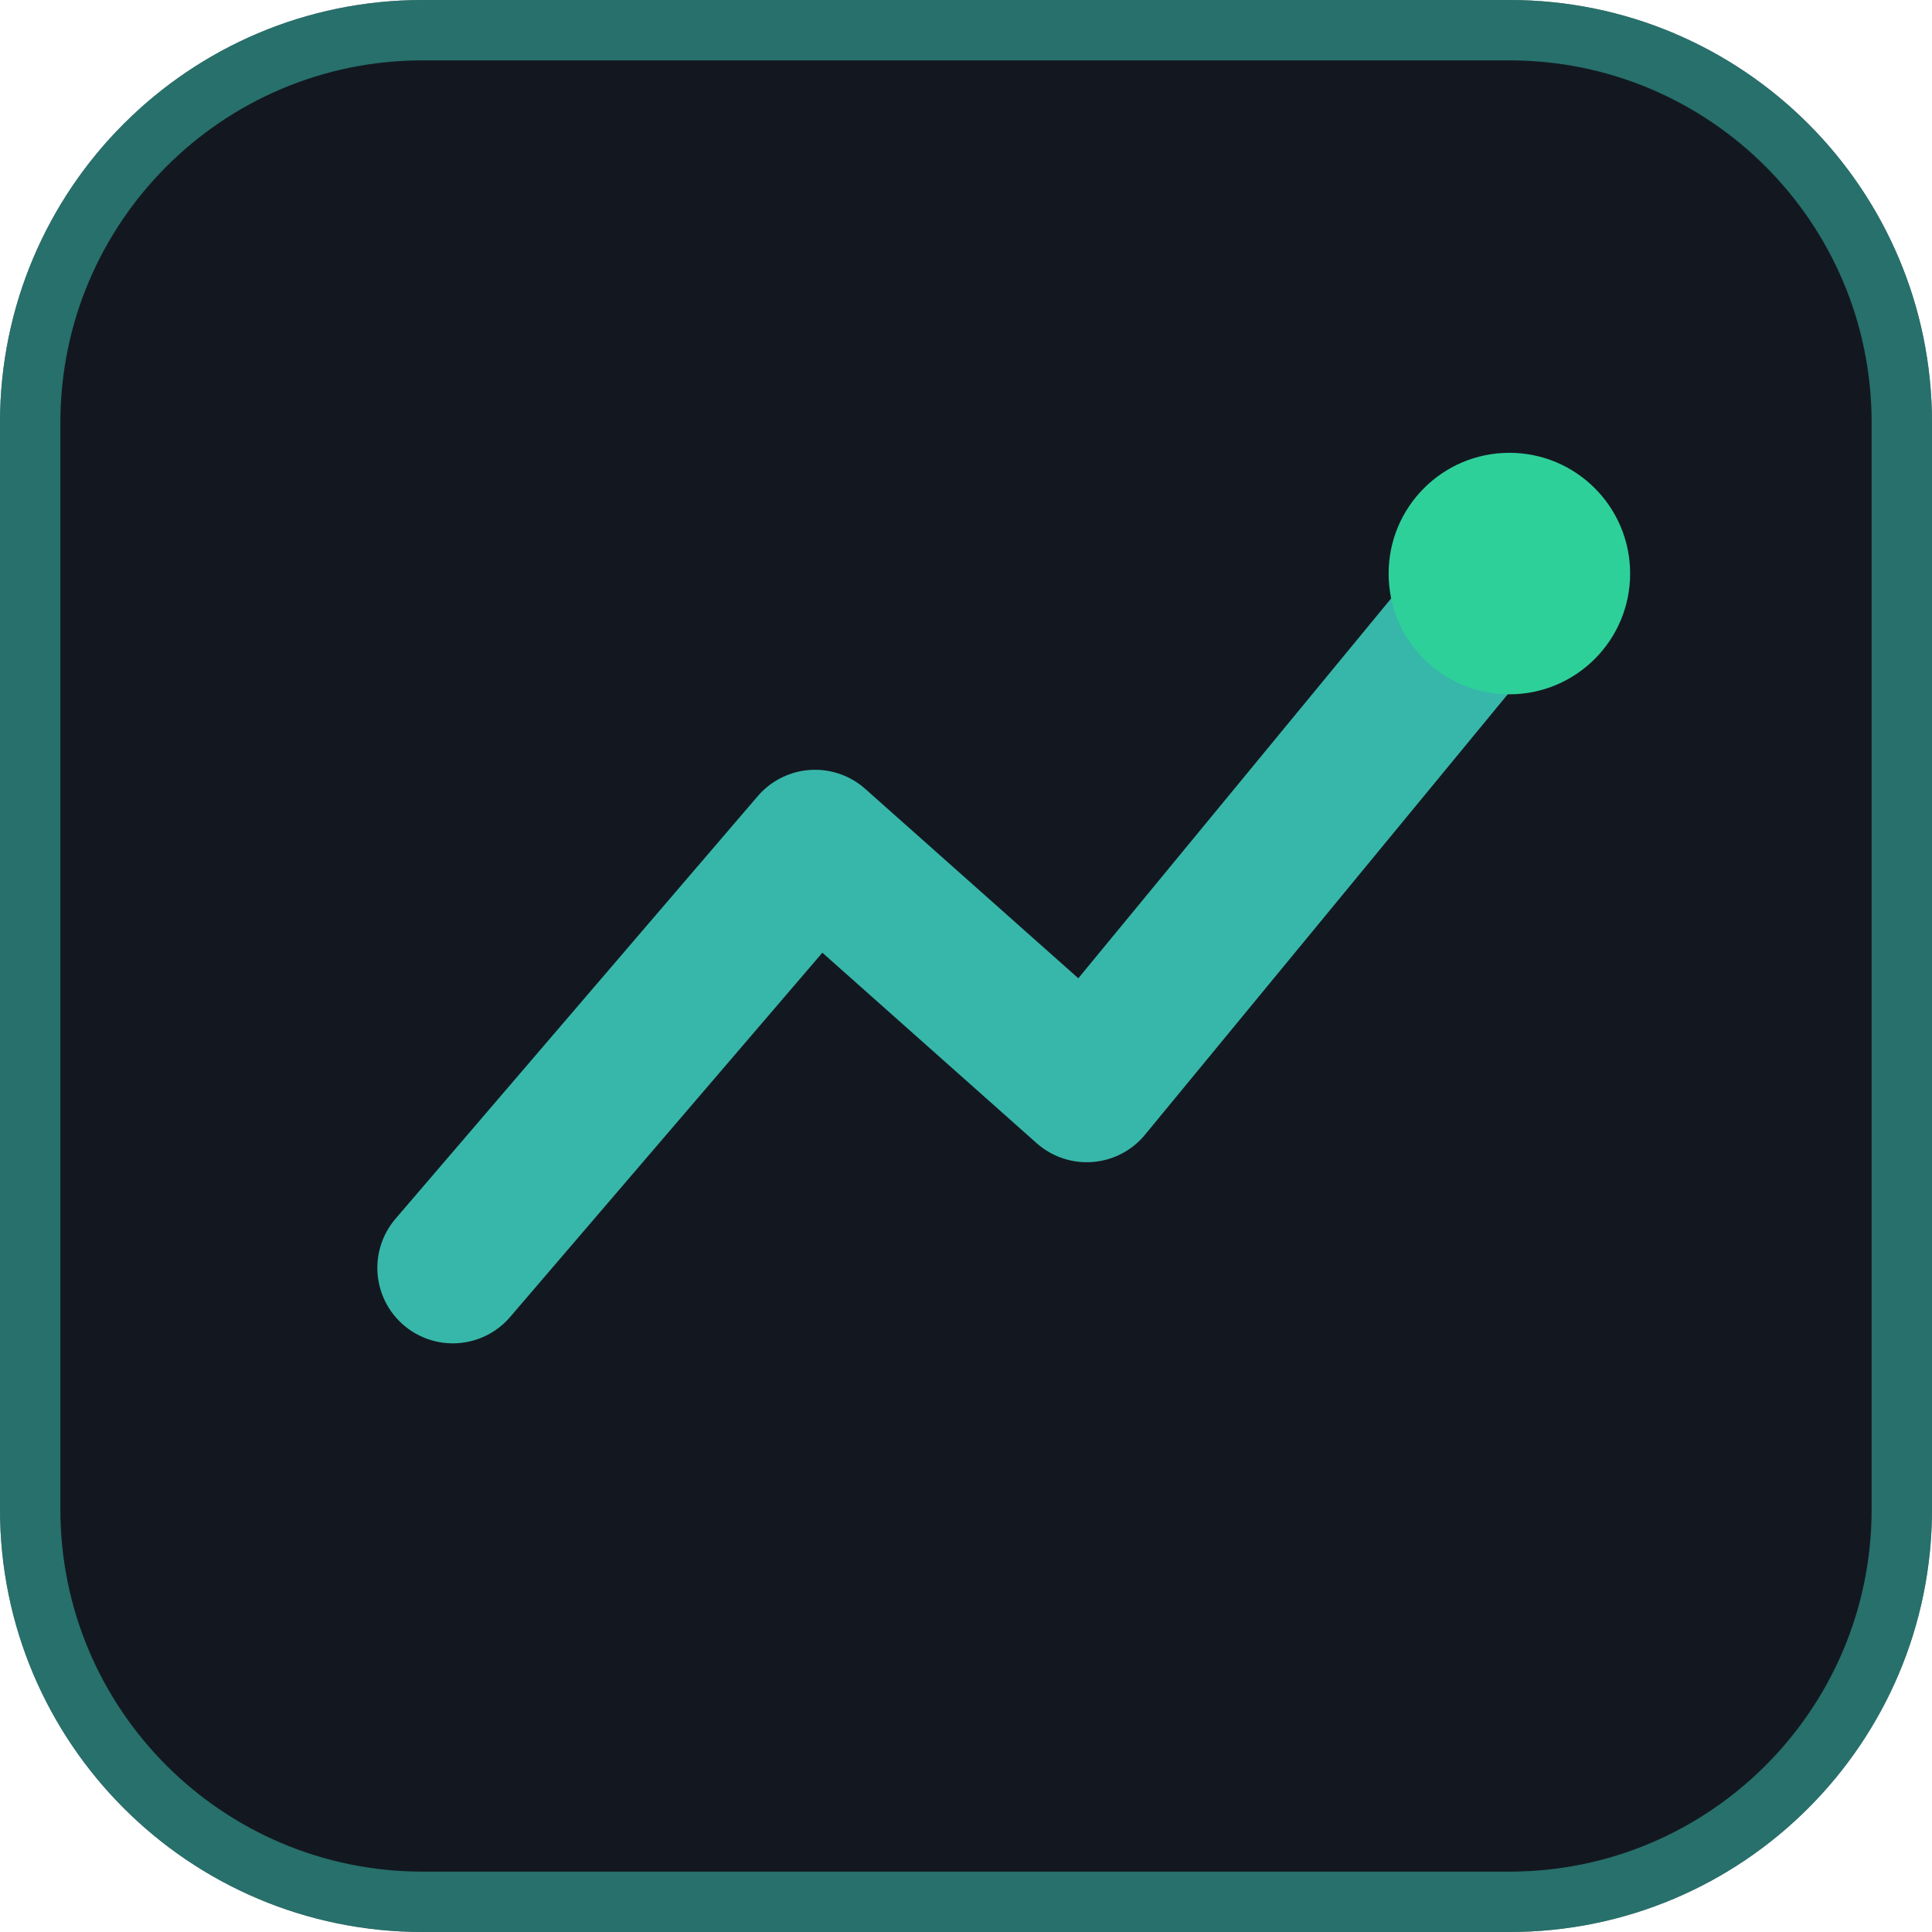
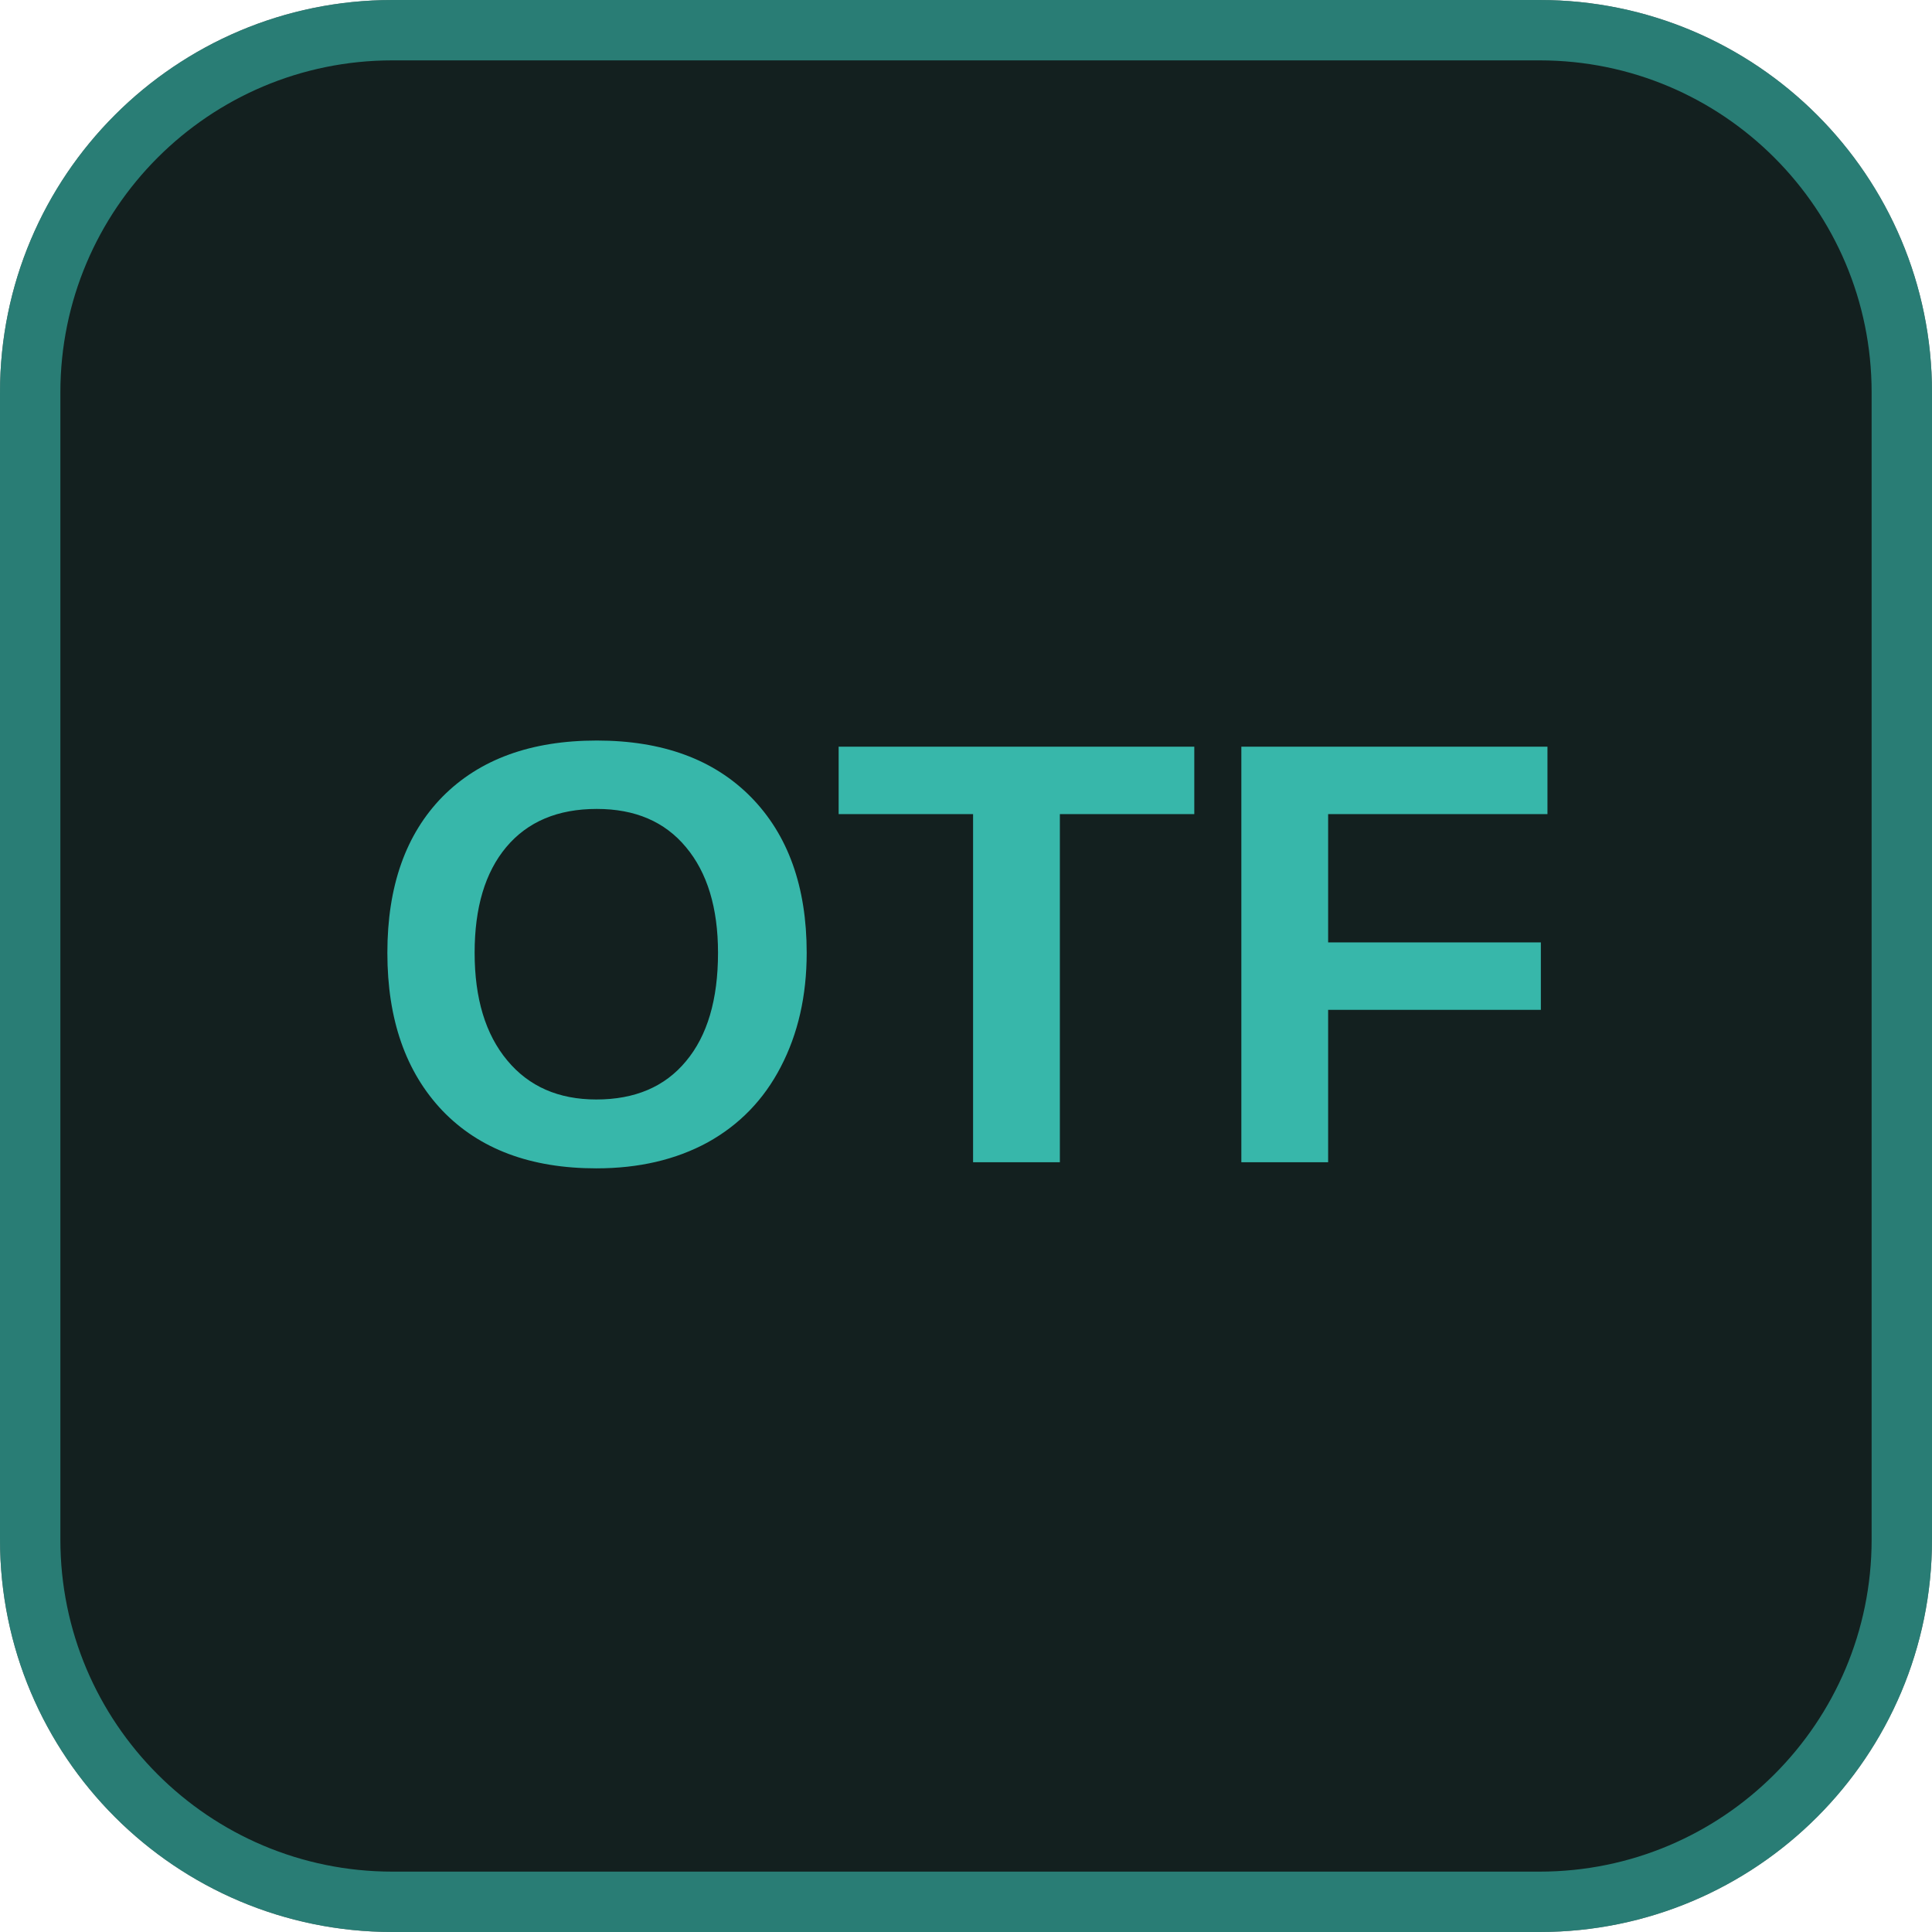
<svg xmlns="http://www.w3.org/2000/svg" viewBox="0 0 64 64">
-   <rect width="64" height="64" rx="14" fill="#131820" />
-   <rect x="1" y="1" width="62" height="62" rx="13" fill="none" stroke="#37b7aa" stroke-opacity=".55" stroke-width="2" />
-   <path d="M15 42 27 28l9 8 14-17" fill="none" stroke="#37b7aa" stroke-linecap="round" stroke-linejoin="round" stroke-width="5" />
-   <circle cx="50" cy="19" r="4" fill="#2ed09a" />
+   <rect width="64" height="64" rx="13" fill="#13201f" />
+   <rect x="1" y="1" width="62" height="62" rx="12" fill="none" stroke="#37b7aa" stroke-opacity=".62" stroke-width="2" />
+   <text x="32" y="38.5" fill="#37b7aa" font-family="Arial, sans-serif" font-size="20" font-weight="800" letter-spacing="0" text-anchor="middle">OTF</text>
</svg>
